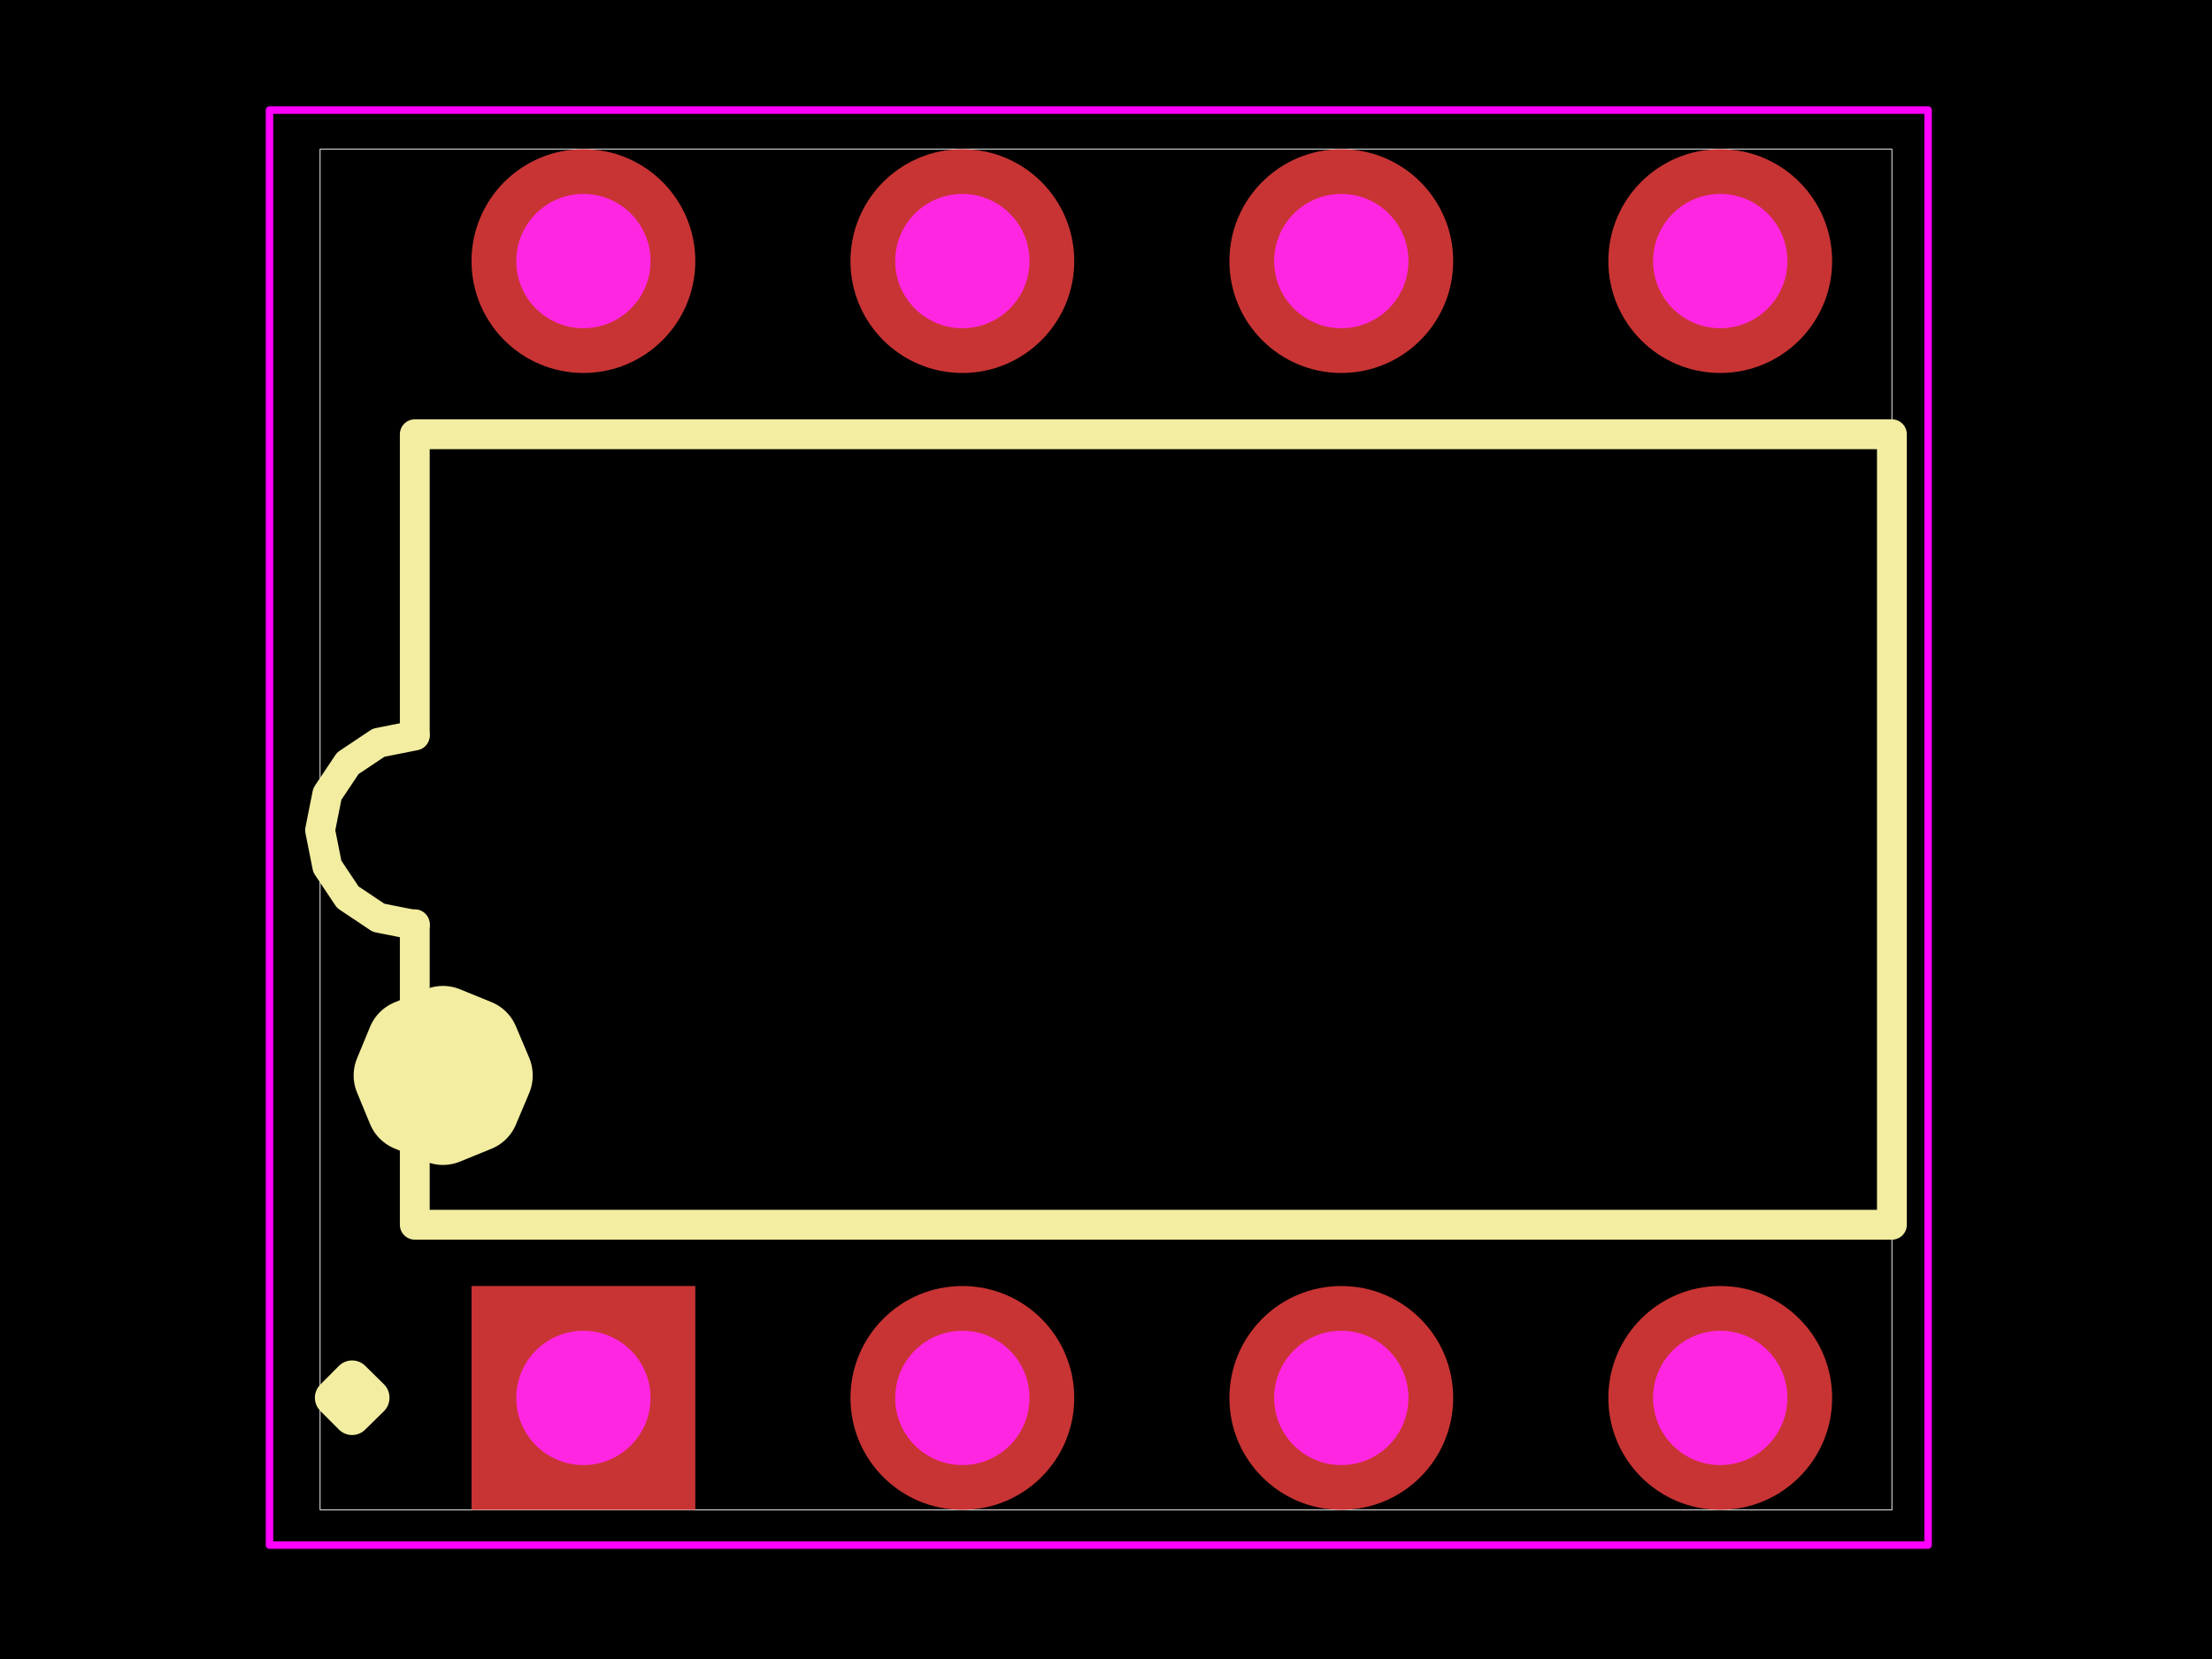
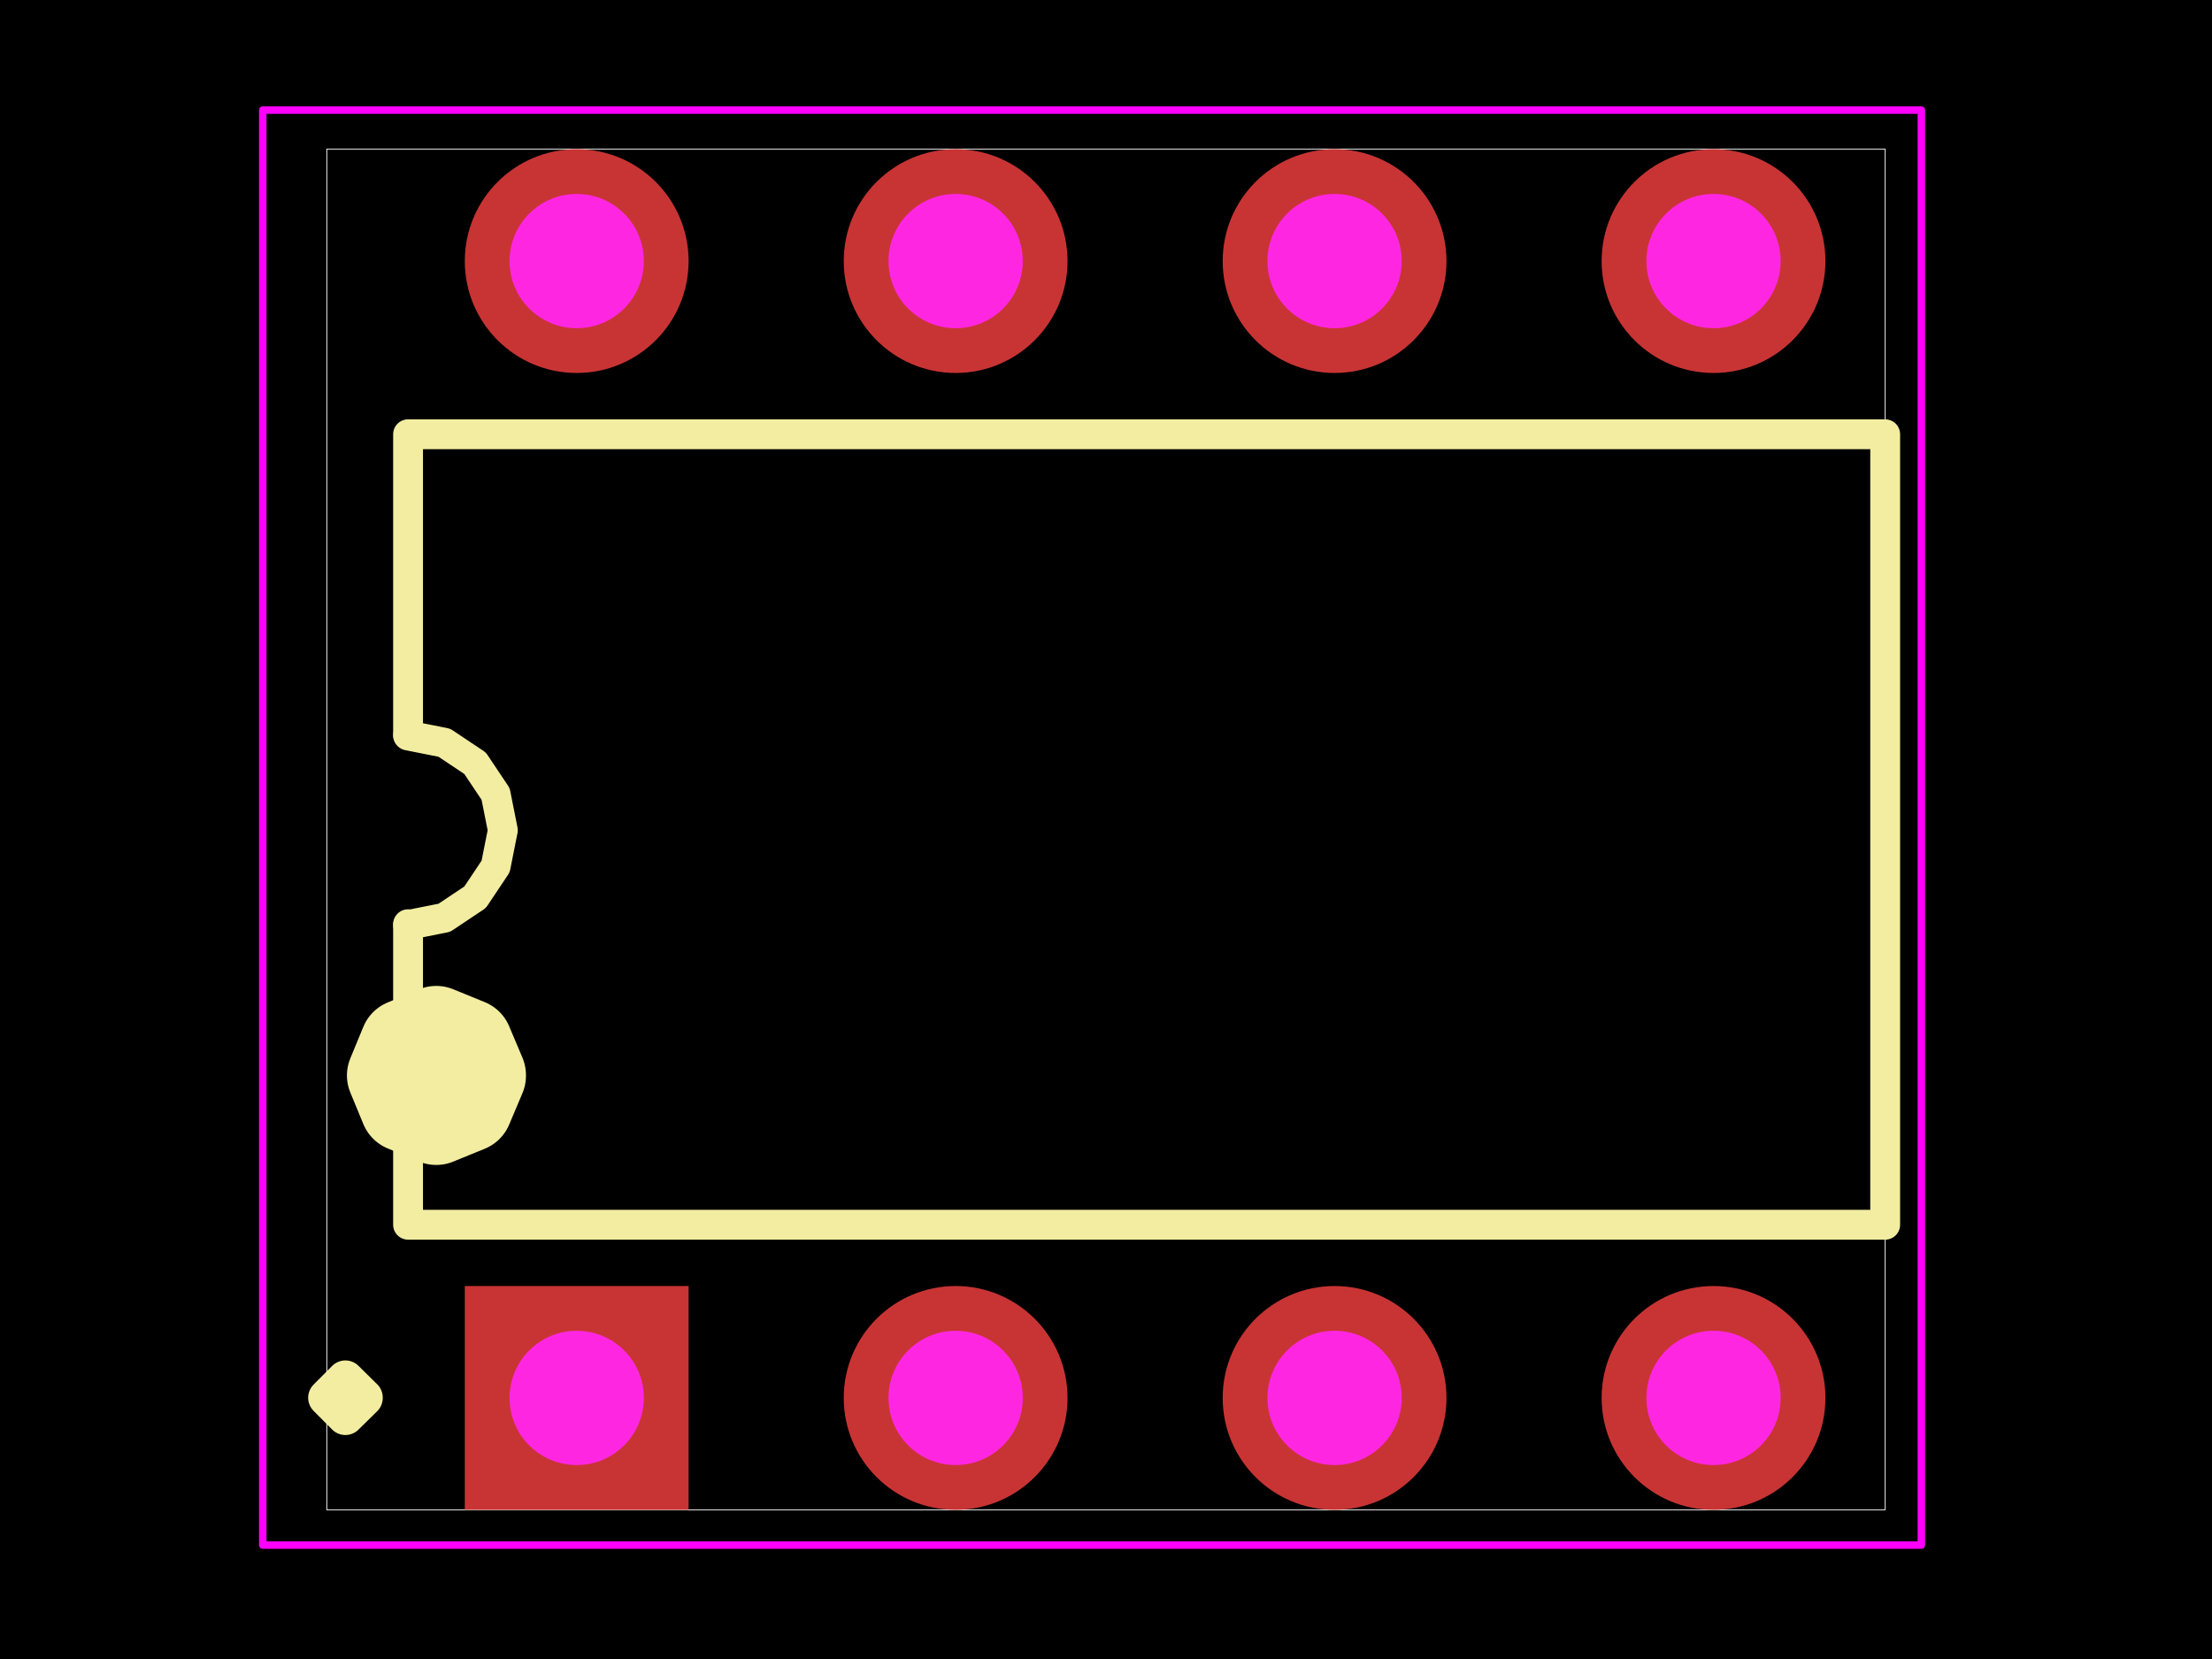
<svg xmlns="http://www.w3.org/2000/svg" width="800" height="600">
  <style />
  <rect class="boundary" x="0" y="0" fill="#000" width="800" height="600" data-type="pcb_background" data-pcb-layer="global" />
-   <rect class="pcb-boundary" fill="none" stroke="#fff" stroke-width="0.3" x="115.766" y="53.957" width="568.469" height="492.086" data-type="pcb_boundary" data-pcb-layer="global" />
-   <path class="pcb-silkscreen pcb-silkscreen-top" d="M 150.028 265.467 L 150.012 265.737 L 150.012 157.056 L 684.234 157.056 L 684.234 442.944 L 150.012 442.944 L 150.012 334.263 L 150.028 334.533" fill="none" stroke="#f2eda1" stroke-width="10.791" stroke-linecap="round" stroke-linejoin="round" data-pcb-component-id="pcb_component_1" data-pcb-silkscreen-path-id="pcb_silkscreen_path_1" data-type="pcb_silkscreen_path" data-pcb-layer="top" />
-   <path class="pcb-silkscreen pcb-silkscreen-top" d="M 150.028 334.533 L 136.917 331.925 L 125.801 324.497 L 118.374 313.382 L 115.766 300.27 L 118.374 287.158 L 125.801 276.043 L 136.917 268.615 L 150.028 266.007" fill="none" stroke="#f2eda1" stroke-width="10.791" stroke-linecap="round" stroke-linejoin="round" data-pcb-component-id="pcb_component_1" data-pcb-silkscreen-path-id="pcb_silkscreen_arc_10" data-type="pcb_silkscreen_path" data-pcb-layer="top" />
-   <path class="pcb-silkscreen pcb-silkscreen-top" d="M 134.114 505.576 L 127.336 512.251 L 120.626 505.507 L 127.336 498.763 L 134.114 505.439" fill="none" stroke="#f2eda1" stroke-width="13.489" stroke-linecap="round" stroke-linejoin="round" data-pcb-component-id="pcb_component_1" data-pcb-silkscreen-path-id="pcb_silkscreen_arc_11" data-type="pcb_silkscreen_path" data-pcb-layer="top" />
-   <path class="pcb-silkscreen pcb-silkscreen-top" d="M 176.463 389.083 L 171.649 400.464 L 160.208 405.133 L 148.806 400.367 L 144.089 388.946 L 148.806 377.524 L 160.208 372.759 L 171.649 377.427 L 176.463 388.809" fill="none" stroke="#f2eda1" stroke-width="32.374" stroke-linecap="round" stroke-linejoin="round" data-pcb-component-id="pcb_component_1" data-pcb-silkscreen-path-id="pcb_silkscreen_arc_12" data-type="pcb_silkscreen_path" data-pcb-layer="top" />
-   <polygon points="97.463,39.82 697.312,39.82 697.312,558.809 97.463,558.809 97.463,39.82" class="pcb-courtyard-outline pcb-courtyard-top" data-pcb-courtyard-outline-id="pcb_courtyard_outline_C46749_1" data-type="pcb_courtyard_outline" data-pcb-layer="top" fill="none" stroke="#FF00FF" stroke-width="2.698" stroke-linejoin="round" />
+   <rect class="pcb-boundary" fill="none" stroke="#fff" stroke-width="0.3" x="118.196" y="53.957" width="563.608" height="492.086" data-type="pcb_boundary" data-pcb-layer="global" />
+   <path class="pcb-silkscreen pcb-silkscreen-top" d="M 147.598 265.467 L 147.582 265.737 L 147.582 157.056 L 681.804 157.056 L 681.804 442.944 L 147.582 442.944 L 147.582 334.263 L 147.598 334.533" fill="none" stroke="#f2eda1" stroke-width="10.791" stroke-linecap="round" stroke-linejoin="round" data-pcb-component-id="pcb_component_1" data-pcb-silkscreen-path-id="pcb_silkscreen_path_1" data-type="pcb_silkscreen_path" data-pcb-layer="top" />
+   <path class="pcb-silkscreen pcb-silkscreen-top" d="M 147.598 334.533 L 160.71 331.925 L 171.826 324.497 L 179.253 313.382 L 181.861 300.27 L 179.253 287.158 L 171.826 276.043 L 160.71 268.615 L 147.598 266.007" fill="none" stroke="#f2eda1" stroke-width="10.791" stroke-linecap="round" stroke-linejoin="round" data-pcb-component-id="pcb_component_1" data-pcb-silkscreen-path-id="pcb_silkscreen_arc_10" data-type="pcb_silkscreen_path" data-pcb-layer="top" />
+   <path class="pcb-silkscreen pcb-silkscreen-top" d="M 131.684 505.576 L 124.906 512.251 L 118.196 505.507 L 124.906 498.763 L 131.684 505.439" fill="none" stroke="#f2eda1" stroke-width="13.489" stroke-linecap="round" stroke-linejoin="round" data-pcb-component-id="pcb_component_1" data-pcb-silkscreen-path-id="pcb_silkscreen_arc_11" data-type="pcb_silkscreen_path" data-pcb-layer="top" />
+   <path class="pcb-silkscreen pcb-silkscreen-top" d="M 174.033 389.083 L 169.219 400.464 L 157.778 405.133 L 146.376 400.367 L 141.659 388.946 L 146.376 377.524 L 157.778 372.759 L 169.219 377.427 L 174.033 388.809" fill="none" stroke="#f2eda1" stroke-width="32.374" stroke-linecap="round" stroke-linejoin="round" data-pcb-component-id="pcb_component_1" data-pcb-silkscreen-path-id="pcb_silkscreen_arc_12" data-type="pcb_silkscreen_path" data-pcb-layer="top" />
+   <polygon points="95.033,39.82 694.882,39.82 694.882,558.809 95.033,558.809 95.033,39.82" class="pcb-courtyard-outline pcb-courtyard-top" data-pcb-courtyard-outline-id="pcb_courtyard_outline_C46749_1" data-type="pcb_courtyard_outline" data-pcb-layer="top" fill="none" stroke="#FF00FF" stroke-width="2.698" stroke-linejoin="round" />
  <g data-type="pcb_plated_hole" data-pcb-layer="through">
-     <rect class="pcb-hole-outer-pad" fill="rgb(200, 52, 52)" x="-40.468" y="-40.468" width="80.935" height="80.935" transform="translate(210.9993 505.5756) rotate(0)" data-type="pcb_plated_hole" data-pcb-layer="top" />
-     <rect class="pcb-hole-inner" fill="#FF26E2" x="-24.281" y="-24.281" width="48.562" height="48.562" rx="24.281" ry="24.281" transform="translate(210.9993 505.5756) rotate(0)" data-type="pcb_plated_hole_drill" data-pcb-layer="drill" />
+     <rect class="pcb-hole-outer-pad" fill="rgb(200, 52, 52)" x="-40.468" y="-40.468" width="80.935" height="80.935" transform="translate(208.5692 505.5756) rotate(0)" data-type="pcb_plated_hole" data-pcb-layer="top" />
+     <rect class="pcb-hole-inner" fill="#FF26E2" x="-24.281" y="-24.281" width="48.562" height="48.562" rx="24.281" ry="24.281" transform="translate(208.5692 505.5756) rotate(0)" data-type="pcb_plated_hole_drill" data-pcb-layer="drill" />
  </g>
  <g data-type="pcb_plated_hole" data-pcb-layer="through">
-     <circle class="pcb-hole-outer" fill="rgb(200, 52, 52)" cx="348.05" cy="505.576" r="40.468" data-type="pcb_plated_hole" data-pcb-layer="top" />
-     <circle class="pcb-hole-inner" fill="#FF26E2" cx="348.05" cy="505.576" r="24.281" data-type="pcb_plated_hole_drill" data-pcb-layer="drill" />
+     <circle class="pcb-hole-outer" fill="rgb(200, 52, 52)" cx="345.62" cy="505.576" r="40.468" data-type="pcb_plated_hole" data-pcb-layer="top" />
+     <circle class="pcb-hole-inner" fill="#FF26E2" cx="345.62" cy="505.576" r="24.281" data-type="pcb_plated_hole_drill" data-pcb-layer="drill" />
  </g>
  <g data-type="pcb_plated_hole" data-pcb-layer="through">
-     <circle class="pcb-hole-outer" fill="rgb(200, 52, 52)" cx="485.1" cy="505.576" r="40.468" data-type="pcb_plated_hole" data-pcb-layer="top" />
-     <circle class="pcb-hole-inner" fill="#FF26E2" cx="485.1" cy="505.576" r="24.281" data-type="pcb_plated_hole_drill" data-pcb-layer="drill" />
+     <circle class="pcb-hole-outer" fill="rgb(200, 52, 52)" cx="482.67" cy="505.576" r="40.468" data-type="pcb_plated_hole" data-pcb-layer="top" />
+     <circle class="pcb-hole-inner" fill="#FF26E2" cx="482.67" cy="505.576" r="24.281" data-type="pcb_plated_hole_drill" data-pcb-layer="drill" />
  </g>
  <g data-type="pcb_plated_hole" data-pcb-layer="through">
-     <circle class="pcb-hole-outer" fill="rgb(200, 52, 52)" cx="622.15" cy="505.576" r="40.468" data-type="pcb_plated_hole" data-pcb-layer="top" />
-     <circle class="pcb-hole-inner" fill="#FF26E2" cx="622.15" cy="505.576" r="24.281" data-type="pcb_plated_hole_drill" data-pcb-layer="drill" />
+     <circle class="pcb-hole-outer" fill="rgb(200, 52, 52)" cx="619.72" cy="505.576" r="40.468" data-type="pcb_plated_hole" data-pcb-layer="top" />
+     <circle class="pcb-hole-inner" fill="#FF26E2" cx="619.72" cy="505.576" r="24.281" data-type="pcb_plated_hole_drill" data-pcb-layer="drill" />
  </g>
  <g data-type="pcb_plated_hole" data-pcb-layer="through">
-     <circle class="pcb-hole-outer" fill="rgb(200, 52, 52)" cx="210.999" cy="94.424" r="40.468" data-type="pcb_plated_hole" data-pcb-layer="top" />
-     <circle class="pcb-hole-inner" fill="#FF26E2" cx="210.999" cy="94.424" r="24.281" data-type="pcb_plated_hole_drill" data-pcb-layer="drill" />
+     <circle class="pcb-hole-outer" fill="rgb(200, 52, 52)" cx="208.569" cy="94.424" r="40.468" data-type="pcb_plated_hole" data-pcb-layer="top" />
+     <circle class="pcb-hole-inner" fill="#FF26E2" cx="208.569" cy="94.424" r="24.281" data-type="pcb_plated_hole_drill" data-pcb-layer="drill" />
  </g>
  <g data-type="pcb_plated_hole" data-pcb-layer="through">
-     <circle class="pcb-hole-outer" fill="rgb(200, 52, 52)" cx="348.05" cy="94.424" r="40.468" data-type="pcb_plated_hole" data-pcb-layer="top" />
-     <circle class="pcb-hole-inner" fill="#FF26E2" cx="348.05" cy="94.424" r="24.281" data-type="pcb_plated_hole_drill" data-pcb-layer="drill" />
+     <circle class="pcb-hole-outer" fill="rgb(200, 52, 52)" cx="345.62" cy="94.424" r="40.468" data-type="pcb_plated_hole" data-pcb-layer="top" />
+     <circle class="pcb-hole-inner" fill="#FF26E2" cx="345.62" cy="94.424" r="24.281" data-type="pcb_plated_hole_drill" data-pcb-layer="drill" />
  </g>
  <g data-type="pcb_plated_hole" data-pcb-layer="through">
-     <circle class="pcb-hole-outer" fill="rgb(200, 52, 52)" cx="485.1" cy="94.424" r="40.468" data-type="pcb_plated_hole" data-pcb-layer="top" />
-     <circle class="pcb-hole-inner" fill="#FF26E2" cx="485.1" cy="94.424" r="24.281" data-type="pcb_plated_hole_drill" data-pcb-layer="drill" />
+     <circle class="pcb-hole-outer" fill="rgb(200, 52, 52)" cx="482.67" cy="94.424" r="40.468" data-type="pcb_plated_hole" data-pcb-layer="top" />
+     <circle class="pcb-hole-inner" fill="#FF26E2" cx="482.67" cy="94.424" r="24.281" data-type="pcb_plated_hole_drill" data-pcb-layer="drill" />
  </g>
  <g data-type="pcb_plated_hole" data-pcb-layer="through">
-     <circle class="pcb-hole-outer" fill="rgb(200, 52, 52)" cx="622.15" cy="94.424" r="40.468" data-type="pcb_plated_hole" data-pcb-layer="top" />
-     <circle class="pcb-hole-inner" fill="#FF26E2" cx="622.15" cy="94.424" r="24.281" data-type="pcb_plated_hole_drill" data-pcb-layer="drill" />
+     <circle class="pcb-hole-outer" fill="rgb(200, 52, 52)" cx="619.72" cy="94.424" r="40.468" data-type="pcb_plated_hole" data-pcb-layer="top" />
+     <circle class="pcb-hole-inner" fill="#FF26E2" cx="619.72" cy="94.424" r="24.281" data-type="pcb_plated_hole_drill" data-pcb-layer="drill" />
  </g>
</svg>
